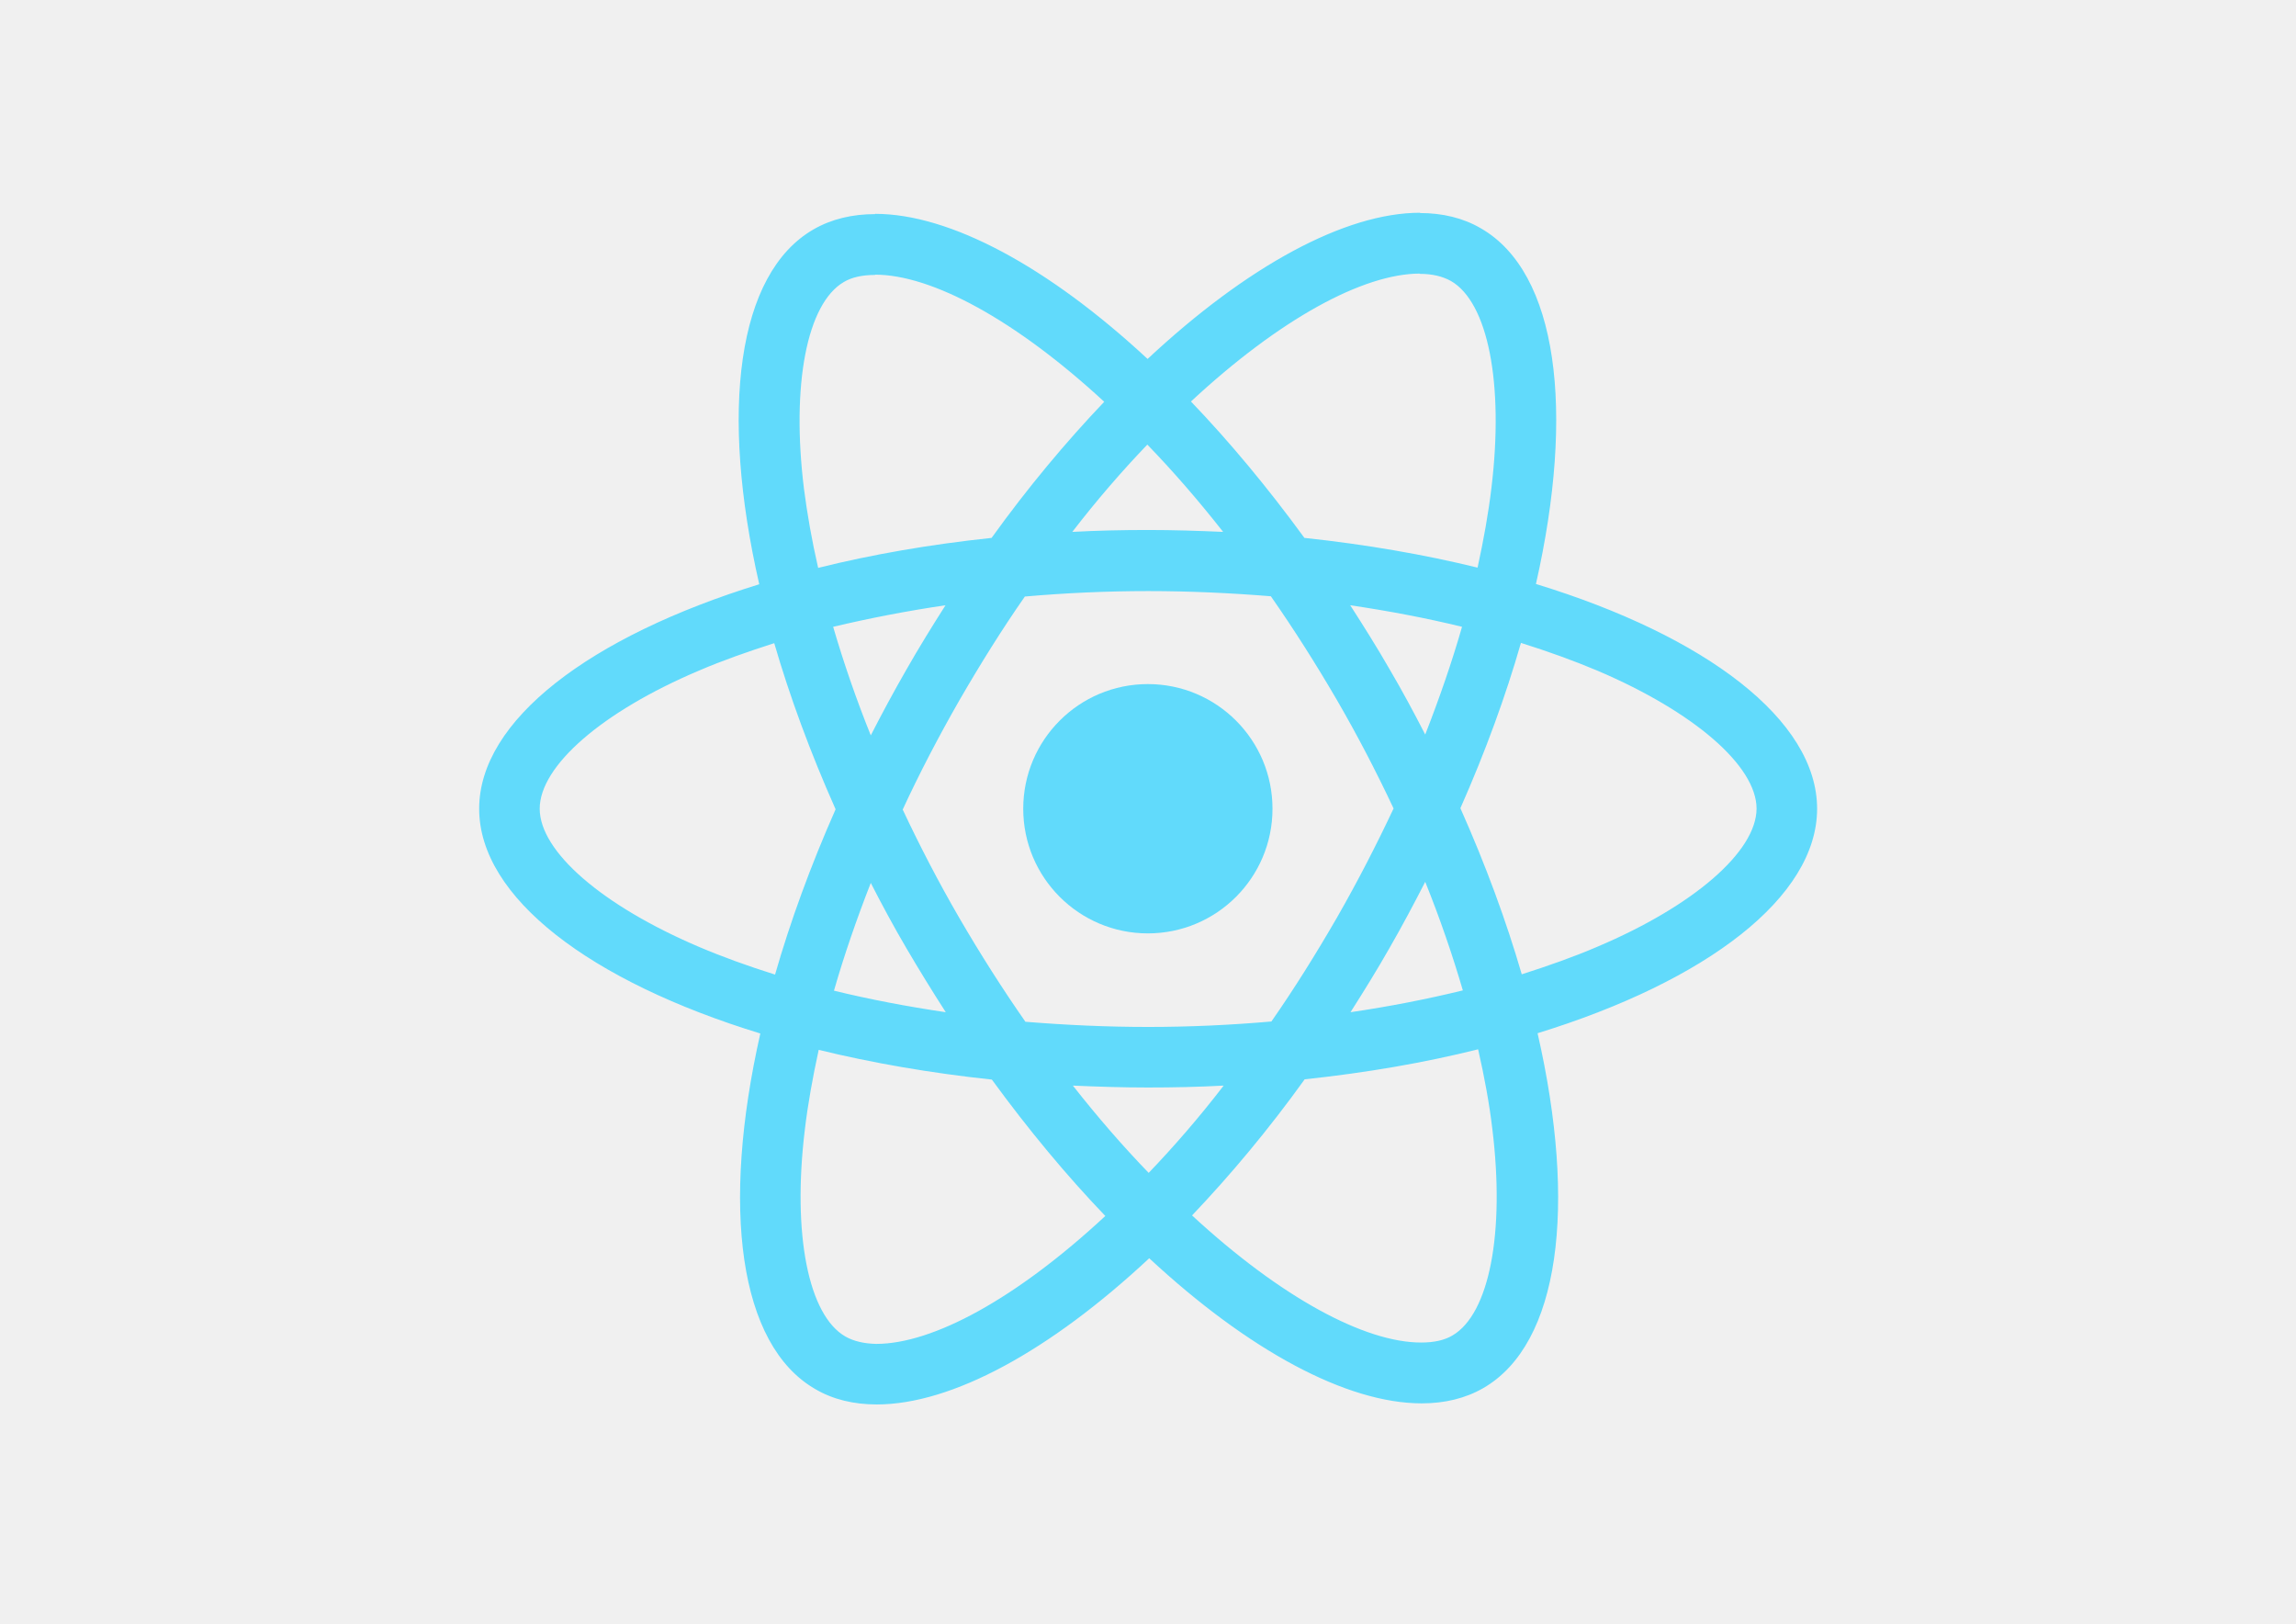
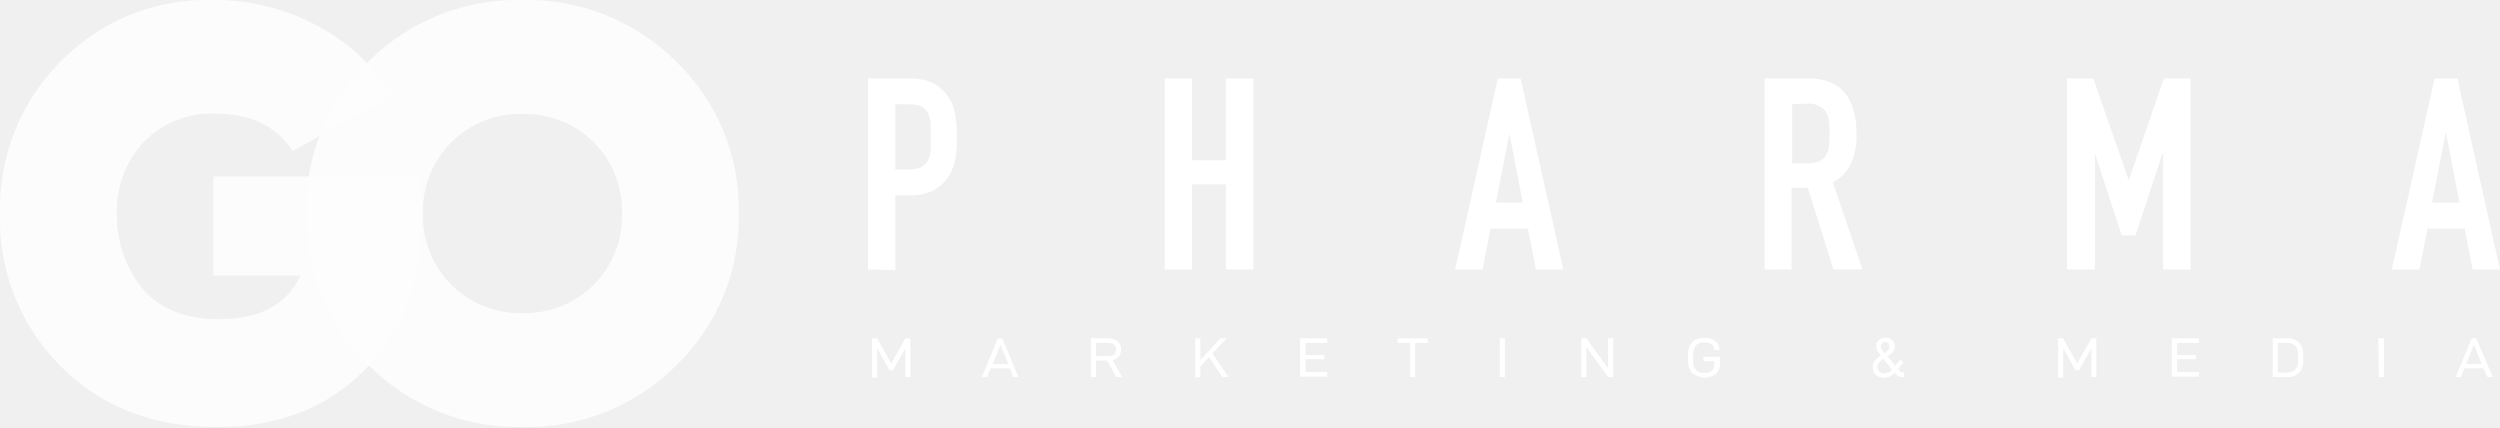
- <svg xmlns="http://www.w3.org/2000/svg" viewBox="0 0 841.9 595.3">
-   <g fill="#61DAFB">
-     <path d="M666.3 296.5c0-32.5-40.7-63.3-103.1-82.4 14.4-63.6 8-114.2-20.2-130.4-6.5-3.8-14.1-5.6-22.4-5.6v22.3c4.6 0 8.3.9 11.4 2.6 13.6 7.8 19.5 37.5 14.9 75.7-1.1 9.4-2.9 19.3-5.1 29.4-19.6-4.8-41-8.5-63.5-10.9-13.5-18.5-27.5-35.3-41.6-50 32.6-30.3 63.2-46.9 84-46.9V78c-27.5 0-63.5 19.6-99.9 53.6-36.4-33.8-72.4-53.2-99.9-53.2v22.3c20.7 0 51.4 16.5 84 46.6-14 14.7-28 31.4-41.3 49.9-22.6 2.4-44 6.1-63.6 11-2.3-10-4-19.7-5.2-29-4.7-38.2 1.1-67.9 14.6-75.8 3-1.8 6.9-2.6 11.5-2.6V78.5c-8.4 0-16 1.8-22.6 5.6-28.1 16.2-34.4 66.7-19.9 130.1-62.2 19.2-102.7 49.9-102.7 82.3 0 32.5 40.7 63.3 103.1 82.4-14.4 63.6-8 114.2 20.2 130.4 6.5 3.8 14.1 5.6 22.5 5.6 27.5 0 63.5-19.6 99.9-53.6 36.4 33.8 72.4 53.2 99.9 53.2 8.4 0 16-1.8 22.6-5.6 28.1-16.2 34.4-66.7 19.9-130.1 62-19.1 102.5-49.9 102.5-82.3zm-130.2-66.7c-3.7 12.9-8.3 26.2-13.5 39.5-4.1-8-8.4-16-13.1-24-4.6-8-9.5-15.8-14.4-23.4 14.2 2.1 27.9 4.7 41 7.9zm-45.8 106.5c-7.8 13.5-15.8 26.3-24.1 38.2-14.9 1.3-30 2-45.2 2-15.1 0-30.2-.7-45-1.9-8.3-11.9-16.4-24.6-24.2-38-7.6-13.1-14.5-26.4-20.8-39.8 6.2-13.4 13.2-26.8 20.7-39.9 7.8-13.5 15.8-26.3 24.1-38.2 14.9-1.3 30-2 45.2-2 15.1 0 30.2.7 45 1.9 8.3 11.9 16.4 24.6 24.2 38 7.6 13.1 14.5 26.4 20.8 39.8-6.3 13.4-13.2 26.8-20.7 39.9zm32.3-13c5.4 13.4 10 26.8 13.8 39.8-13.1 3.2-26.9 5.9-41.2 8 4.9-7.7 9.8-15.6 14.4-23.7 4.6-8 8.9-16.1 13-24.1zM421.2 430c-9.3-9.6-18.6-20.3-27.8-32 9 .4 18.2.7 27.5.7 9.4 0 18.7-.2 27.8-.7-9 11.7-18.3 22.4-27.5 32zm-74.4-58.9c-14.2-2.1-27.9-4.7-41-7.9 3.7-12.9 8.3-26.2 13.5-39.5 4.1 8 8.4 16 13.1 24 4.7 8 9.5 15.8 14.4 23.4zM420.7 163c9.3 9.6 18.6 20.3 27.8 32-9-.4-18.2-.7-27.5-.7-9.4 0-18.7.2-27.8.7 9-11.7 18.3-22.4 27.5-32zm-74 58.9c-4.9 7.7-9.8 15.6-14.4 23.7-4.6 8-8.9 16-13 24-5.4-13.4-10-26.8-13.8-39.8 13.1-3.1 26.9-5.8 41.2-7.9zm-90.5 125.2c-35.4-15.1-58.3-34.9-58.3-50.6 0-15.7 22.9-35.6 58.3-50.6 8.6-3.7 18-7 27.7-10.1 5.7 19.6 13.2 40 22.5 60.9-9.2 20.8-16.6 41.1-22.2 60.6-9.9-3.1-19.3-6.5-28-10.2zM310 490c-13.6-7.8-19.5-37.5-14.9-75.7 1.1-9.4 2.9-19.3 5.1-29.4 19.6 4.8 41 8.5 63.5 10.9 13.5 18.5 27.5 35.3 41.6 50-32.6 30.3-63.2 46.9-84 46.9-4.5-.1-8.3-1-11.3-2.7zm237.2-76.2c4.7 38.2-1.1 67.9-14.6 75.8-3 1.8-6.9 2.6-11.5 2.6-20.7 0-51.4-16.5-84-46.6 14-14.7 28-31.4 41.3-49.9 22.6-2.4 44-6.1 63.6-11 2.3 10.1 4.1 19.8 5.2 29.1zm38.5-66.7c-8.6 3.7-18 7-27.7 10.1-5.7-19.6-13.2-40-22.5-60.9 9.2-20.8 16.6-41.1 22.2-60.6 9.9 3.1 19.3 6.5 28.1 10.2 35.4 15.1 58.3 34.9 58.3 50.6-.1 15.7-23 35.6-58.4 50.6zM320.8 78.4z" />
-     <circle cx="420.9" cy="296.5" r="45.7" />
-     <path d="M520.5 78.1z" />
+ <svg xmlns="http://www.w3.org/2000/svg" viewBox="0 0 229.66 39.23">
+   <defs>
+     <style>.cls-1,.cls-3{opacity:0.9;}.cls-2,.cls-3{fill:#fff;}</style>
+   </defs>
+   <g id="Layer_2" data-name="Layer 2">
+     <g id="DESIGN">
+       <g class="cls-1">
+         <g class="cls-1">
+           <path class="cls-2" d="M62.1,33.59A19.39,19.39,0,0,1,48,39.23a19.39,19.39,0,0,1-14.1-5.64,18.78,18.78,0,0,1-5.76-14,18.78,18.78,0,0,1,5.76-14A19.39,19.39,0,0,1,48,0,19.39,19.39,0,0,1,62.1,5.64a18.78,18.78,0,0,1,5.76,14A18.78,18.78,0,0,1,62.1,33.59ZM41.45,26.15A8.85,8.85,0,0,0,48,28.76a8.89,8.89,0,0,0,9.14-9.14A8.89,8.89,0,0,0,48,10.47a8.91,8.91,0,0,0-9.15,9.15A8.9,8.9,0,0,0,41.45,26.15Z" />
+         </g>
+         <path class="cls-3" d="M5.57,33.64q5.58,5.59,14.36,5.59,8.4,0,13.57-5.25a18.22,18.22,0,0,0,5.16-13.3V16.22H19.6v9.1h8q-1.87,4-7.44,4c-3.21,0-5.59-1-7.12-2.88a10.51,10.51,0,0,1-2.3-6.77,9.17,9.17,0,0,1,2.49-6.65,8.62,8.62,0,0,1,6.5-2.58q4.93,0,7.18,3.44L36,8.71a18.12,18.12,0,0,0-6.88-6.36A19.9,19.9,0,0,0,19.5,0,18.79,18.79,0,0,0,5.57,5.64,19.17,19.17,0,0,0,0,19.66,19,19,0,0,0,5.57,33.64Z" />
+       </g>
+       <path class="cls-2" d="M79.74,24.76V7.2h3.77a5.68,5.68,0,0,1,1.83.27,3.55,3.55,0,0,1,1.43,1,3.77,3.77,0,0,1,.88,1.62,9.82,9.82,0,0,1,.25,2.5,11.36,11.36,0,0,1-.14,2,4.3,4.3,0,0,1-.57,1.53,3.65,3.65,0,0,1-1.39,1.34,4.62,4.62,0,0,1-2.26.48H82.25v6.86ZM82.25,9.57v6h1.21a2.63,2.63,0,0,0,1.18-.22,1.43,1.43,0,0,0,.62-.62,2.38,2.38,0,0,0,.24-.91c0-.37,0-.77,0-1.21s0-.8,0-1.17a2.66,2.66,0,0,0-.22-1,1.43,1.43,0,0,0-.6-.64,2.31,2.31,0,0,0-1.13-.22Z" />
+       <path class="cls-2" d="M107,24.76V7.2h2.51v7.52h3.11V7.2h2.52V24.76h-2.52V16.94h-3.11v7.82Z" />
+       <path class="cls-2" d="M133.67,24.76,137.6,7.2h2.09l3.92,17.56H141.1L140.36,21h-3.43l-.74,3.77Zm6.22-6.14-1.23-6.36h0l-1.24,6.36Z" />
+       <path class="cls-2" d="M162.11,24.76V7.2h4q4.44,0,4.44,5.16a6.46,6.46,0,0,1-.49,2.63,3.72,3.72,0,0,1-1.69,1.76l2.72,8h-2.67l-2.34-7.5h-1.5v7.5Zm2.52-15.19V15h1.43a2.63,2.63,0,0,0,1.06-.18,1.38,1.38,0,0,0,.61-.53,2.24,2.24,0,0,0,.28-.85,9.9,9.9,0,0,0,0-2.35,2.36,2.36,0,0,0-.3-.87,2,2,0,0,0-1.78-.69Z" />
+       <path class="cls-2" d="M189.88,24.76V7.2h2.42l3.23,9.3h.05l3.2-9.3h2.45V24.76h-2.52V14.08h-.05l-2.49,7.55h-1.26l-2.46-7.55h0V24.76Z" />
+       <path class="cls-2" d="M219.72,24.76,223.65,7.2h2.09l3.92,17.56h-2.51L226.41,21H223l-.74,3.77Zm6.22-6.14-1.23-6.36h-.05l-1.24,6.36Z" />
+       <path class="cls-2" d="M83.63,31.08v3.56h-.46V32l-1.13,2h-.33l-1.13-2v2.69h-.47V31.08h.47l1.29,2.31,1.3-2.31Z" />
+       <path class="cls-2" d="M92.78,33.83H91l-.32.81h-.49l1.48-3.56h.4l1.49,3.56h-.5Zm-.16-.39-.71-1.78-.71,1.78Z" />
+       <path class="cls-2" d="M101.69,33.12h-1v1.52h-.47V31.08h1.55a1.36,1.36,0,0,1,.9.26,1,1,0,0,1,.32.76,1,1,0,0,1-.2.64,1,1,0,0,1-.58.34l.88,1.56h-.54Zm-1-.41h1.09a.92.92,0,0,0,.56-.14.58.58,0,0,0,.18-.47.57.57,0,0,0-.19-.46,1,1,0,0,0-.58-.14h-1.06Z" />
+       <path class="cls-2" d="M111.08,32.81l-.81.85v1h-.47V31.08h.47v2l1.83-2h.59l-1.31,1.4,1.47,2.16h-.56Z" />
+       <path class="cls-2" d="M119.92,31.5v1.12h1.73V33h-1.73v1.18h2v.42h-2.49V31.08h2.49v.42Z" />
+       <path class="cls-2" d="M131.15,31.5H130v3.14h-.46V31.5h-1.15v-.42h2.76Z" />
+       <path class="cls-2" d="M137.78,31.08h.47v3.56h-.47Z" />
+       <path class="cls-2" d="M148.2,31.08v3.56h-.47l-2-2.76v2.76h-.47V31.08h.47l2,2.76V31.08Z" />
+       <path class="cls-2" d="M155.46,34.29a1.59,1.59,0,0,1-.39-1.17V32.6a1.63,1.63,0,0,1,.39-1.18,1.5,1.5,0,0,1,1.11-.39,1.54,1.54,0,0,1,1,.3,1,1,0,0,1,.38.83v0h-.47v0a.63.63,0,0,0-.24-.52,1.06,1.06,0,0,0-.68-.19,1,1,0,0,0-.77.28,1.31,1.31,0,0,0-.26.89v.5a1.23,1.23,0,0,0,.26.86,1,1,0,0,0,.78.28c.61,0,.92-.29.92-.87v-.21h-1v-.4H158v.58a1.28,1.28,0,0,1-.37,1,1.76,1.76,0,0,1-2.13-.06Z" />
+       <path class="cls-2" d="M174.92,34.24v.4h-.18a.71.71,0,0,1-.31-.06,1,1,0,0,1-.27-.23l-.1-.12a1.38,1.38,0,0,1-.47.36,1.27,1.27,0,0,1-.52.11,1.19,1.19,0,0,1-.56-.13.88.88,0,0,1-.35-.34,1,1,0,0,1-.12-.49,1,1,0,0,1,.17-.57,1.88,1.88,0,0,1,.56-.51,2.28,2.28,0,0,1-.32-.46.94.94,0,0,1-.1-.39.77.77,0,0,1,.11-.4.76.76,0,0,1,.31-.28,1,1,0,0,1,1.06.11.78.78,0,0,1,.23.58.78.78,0,0,1-.15.47,1.94,1.94,0,0,1-.51.44l0,0,.71.86.47-.55.29.26-.5.59.12.15a.64.64,0,0,0,.16.14.49.49,0,0,0,.19,0Zm-1.46,0a1.19,1.19,0,0,0,.35-.28l-.8-1a1.5,1.5,0,0,0-.41.37.63.63,0,0,0-.13.39.57.57,0,0,0,.16.42.68.68,0,0,0,.47.16A.74.74,0,0,0,173.46,34.21Zm-.56-2.71a.45.45,0,0,0-.11.31.47.47,0,0,0,.07.25,1.83,1.83,0,0,0,.24.36l0,0,0,0a1.22,1.22,0,0,0,.37-.31.48.48,0,0,0,.1-.31.41.41,0,0,0-.11-.31.49.49,0,0,0-.62,0Z" />
+       <path class="cls-2" d="M192.58,31.08v3.56h-.46V32l-1.13,2h-.33l-1.13-2v2.69h-.47V31.08h.47l1.29,2.31,1.3-2.31Z" />
+       <path class="cls-2" d="M200,31.5v1.12h1.73V33H200v1.18h2v.42h-2.49V31.08H202v.42Z" />
+       <path class="cls-2" d="M208.78,31.08h1.32a1.49,1.49,0,0,1,1.1.39,1.58,1.58,0,0,1,.38,1.15v.47a1.58,1.58,0,0,1-.39,1.16,1.48,1.48,0,0,1-1.1.39h-1.31Zm1.32,3.14a1,1,0,0,0,.76-.27,1.22,1.22,0,0,0,.25-.85v-.45a1.27,1.27,0,0,0-.25-.87,1,1,0,0,0-.76-.28h-.85v2.72Z" />
+       <path class="cls-2" d="M218.48,31.08H219v3.56h-.47Z" />
+       <path class="cls-2" d="M228.14,33.83h-1.75l-.32.81h-.49l1.49-3.56h.4L229,34.64h-.5Zm-.16-.39-.72-1.78-.71,1.78Z" />
+     </g>
  </g>
</svg>
